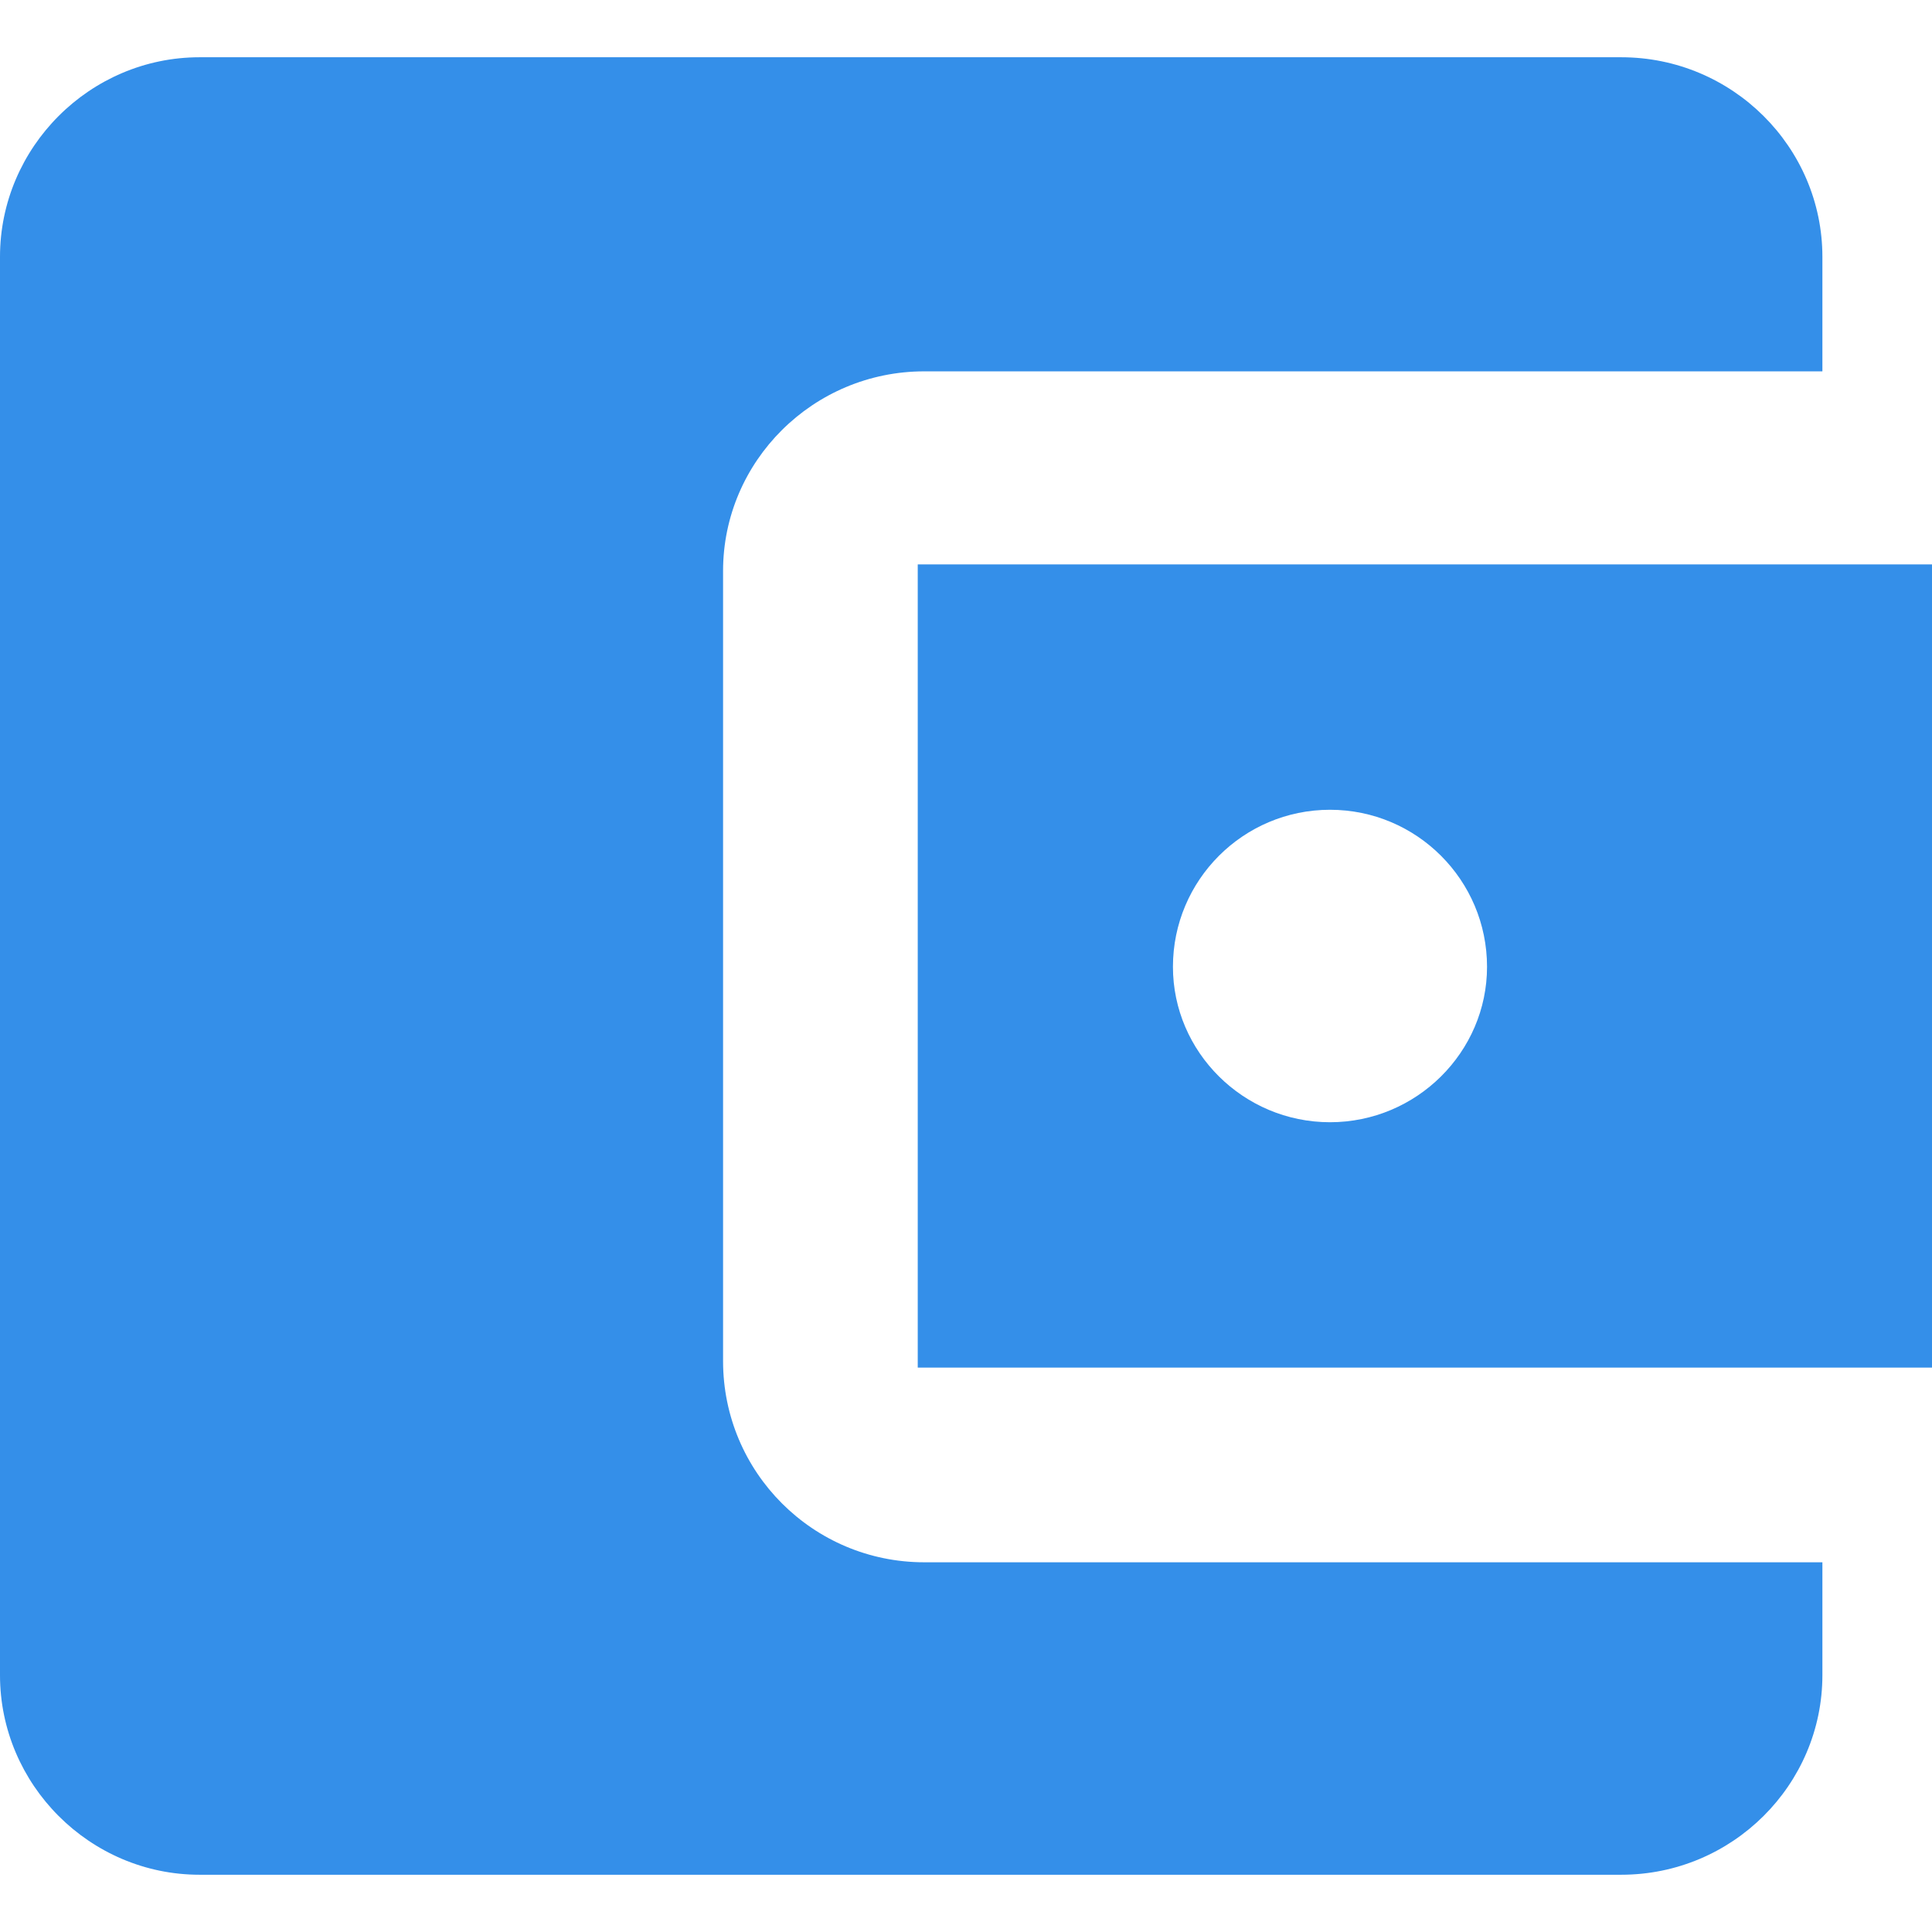
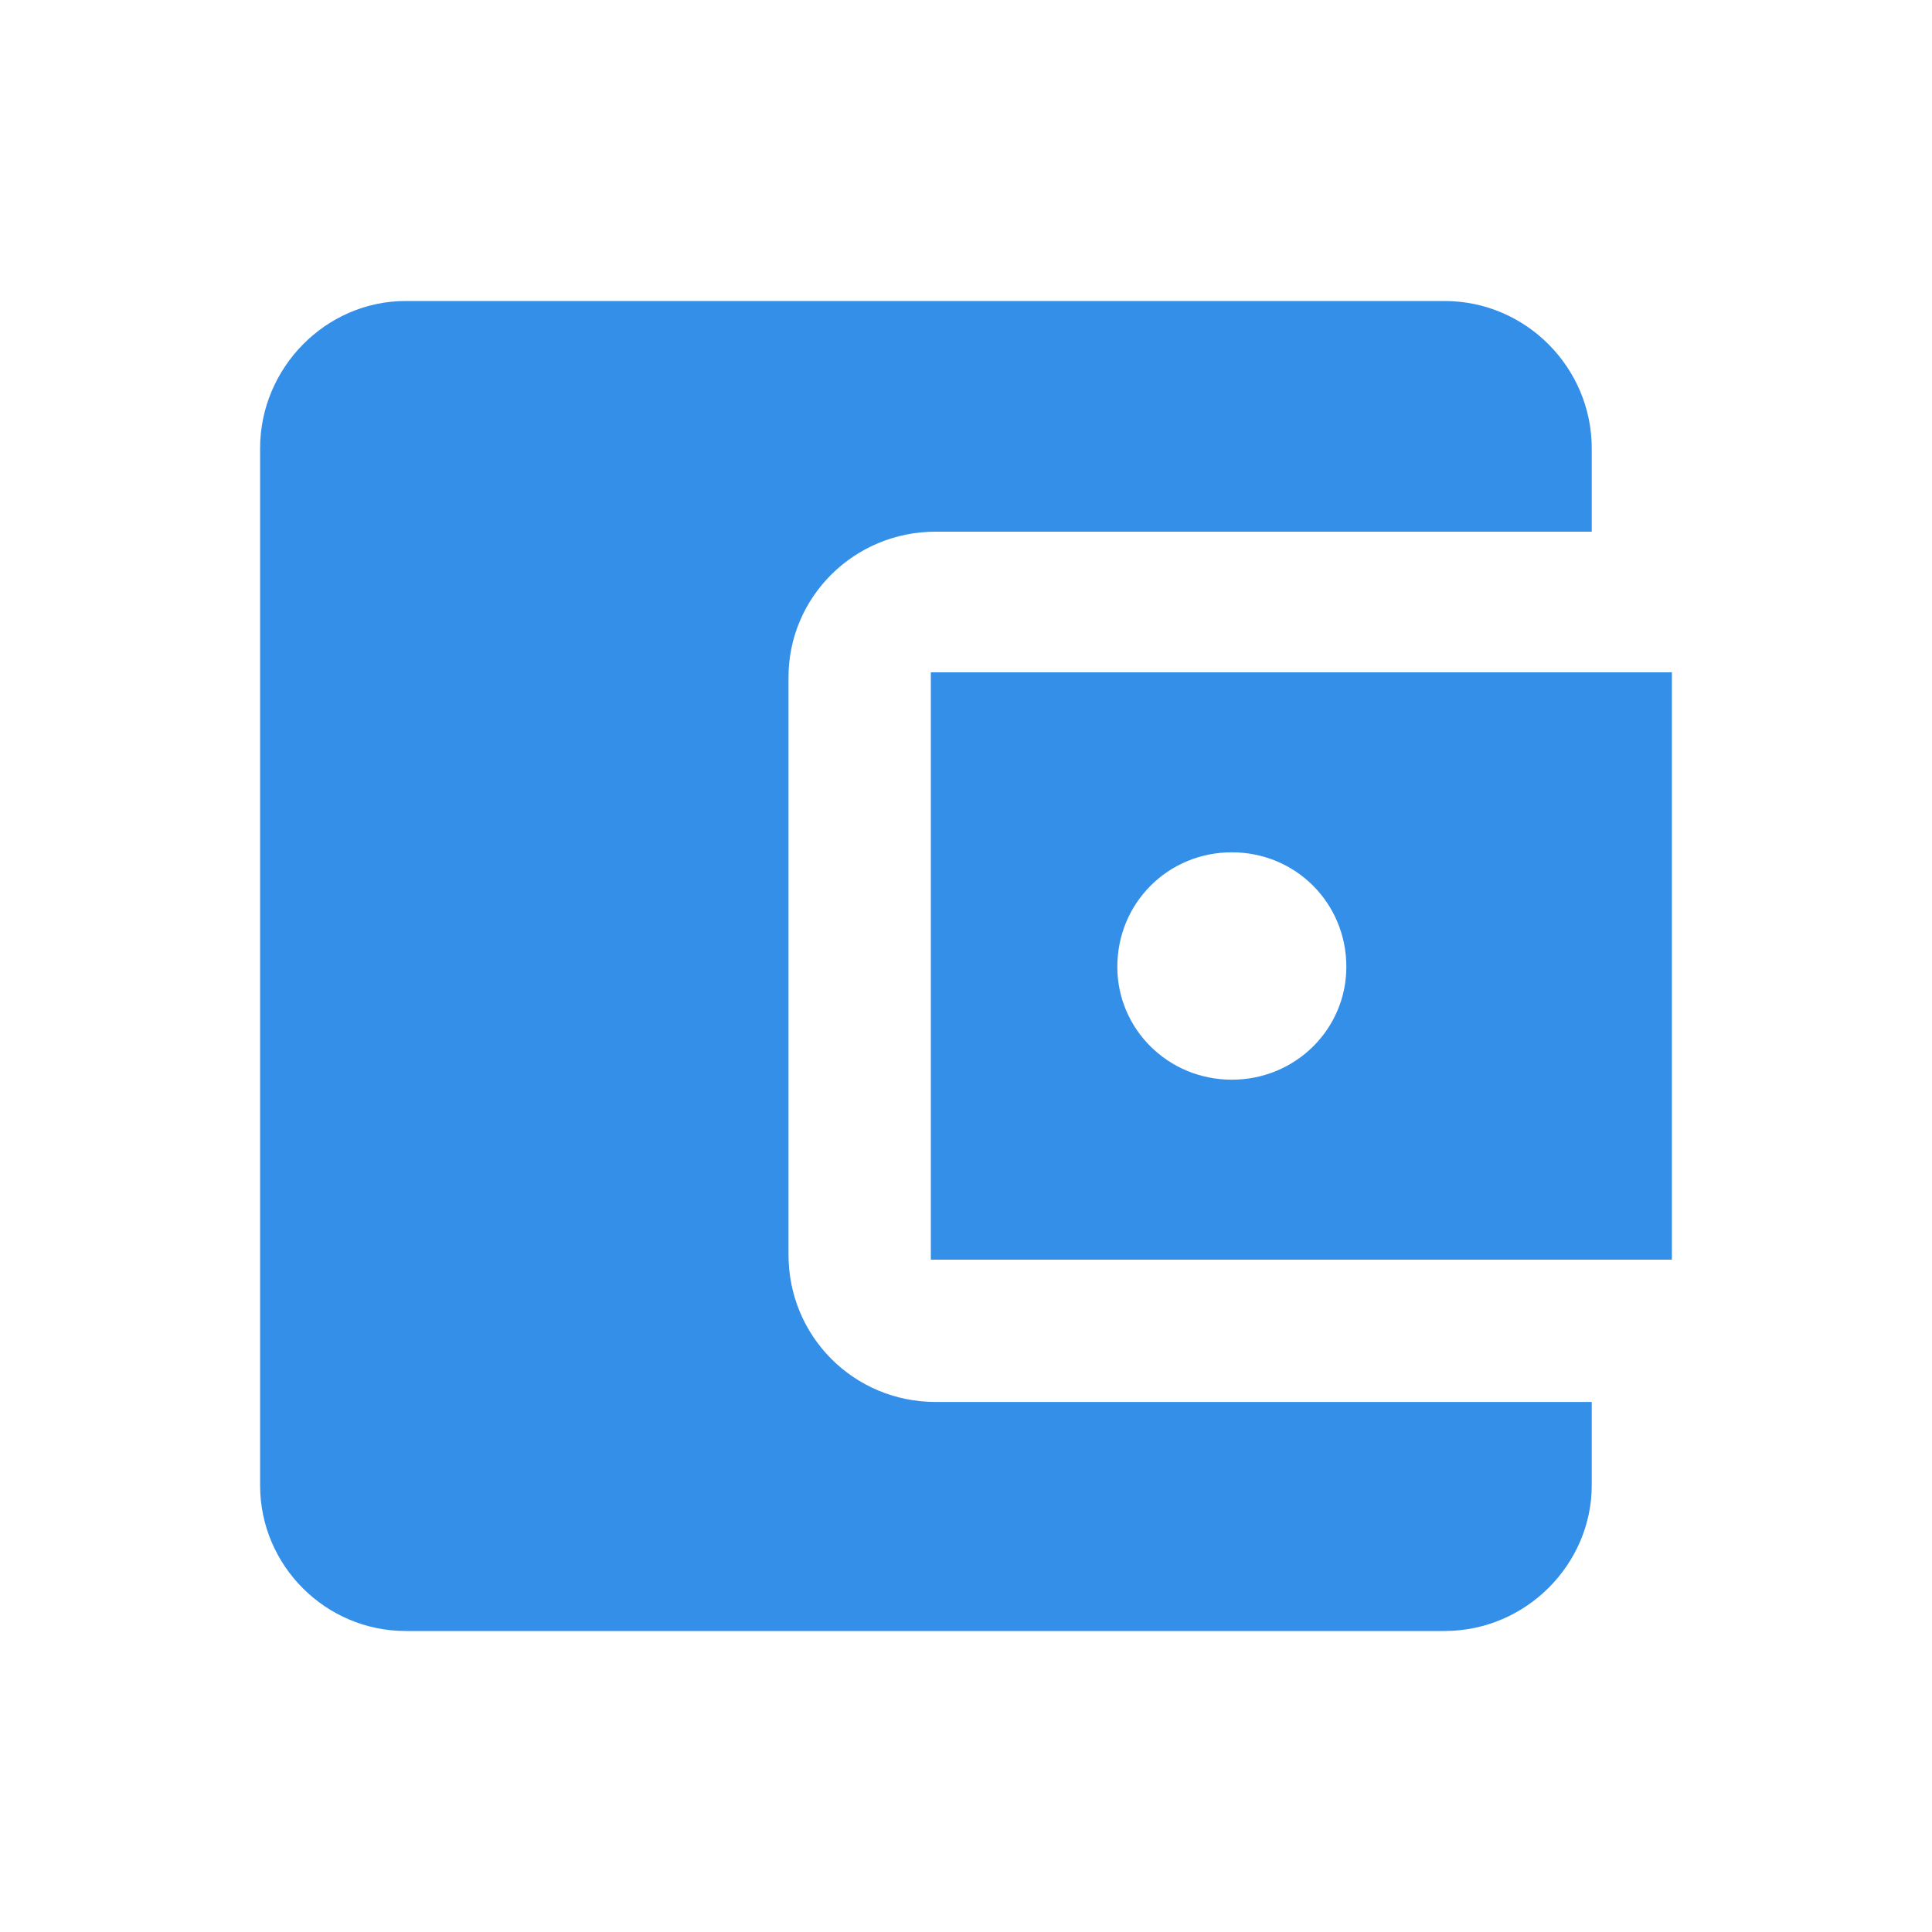
<svg xmlns="http://www.w3.org/2000/svg" xml:space="preserve" width="1.181in" height="1.181in" version="1.1" style="shape-rendering:geometricPrecision; text-rendering:geometricPrecision; image-rendering:optimizeQuality; fill-rule:evenodd; clip-rule:evenodd" viewBox="0 0 1181 1181">
  <defs>
    <style type="text/css">
   
    .fil0 {fill:#348FE9}
   
  </style>
  </defs>
  <g id="Layer_x0020_1">
-     <path class="fil0" d="M122 35l869 0c68,0 123,55 123,122l0 70 -549 0c-68,0 -123,55 -123,122l0 483c0,68 55,123 123,123l549 0 0 69c0,67 -55,122 -123,122l-869 0c-67,0 -122,-55 -122,-122l0 -867c0,-67 55,-122 122,-122zm439 310l620 0 0 491 -620 0 0 -491zm252 150c53,0 96,43 96,96 0,52 -43,95 -96,95 -53,0 -96,-43 -96,-95 0,-53 43,-96 96,-96z" />
+     <path class="fil0" d="M248 184l635 0c50,0 90,41 90,90l0 51 -401 0c-50,0 -90,40 -90,89l0 353c0,50 40,90 90,90l401 0 0 51c0,48 -40,89 -90,89l-635 0c-49,0 -89,-40 -89,-89l0 -634c0,-49 40,-90 89,-90zm321 227l453 0 0 359 -453 0 0 -359zm184 110c39,0 70,31 70,70 0,38 -31,69 -70,69 -39,0 -70,-31 -70,-69 0,-39 31,-70 70,-70z" />
  </g>
</svg>
